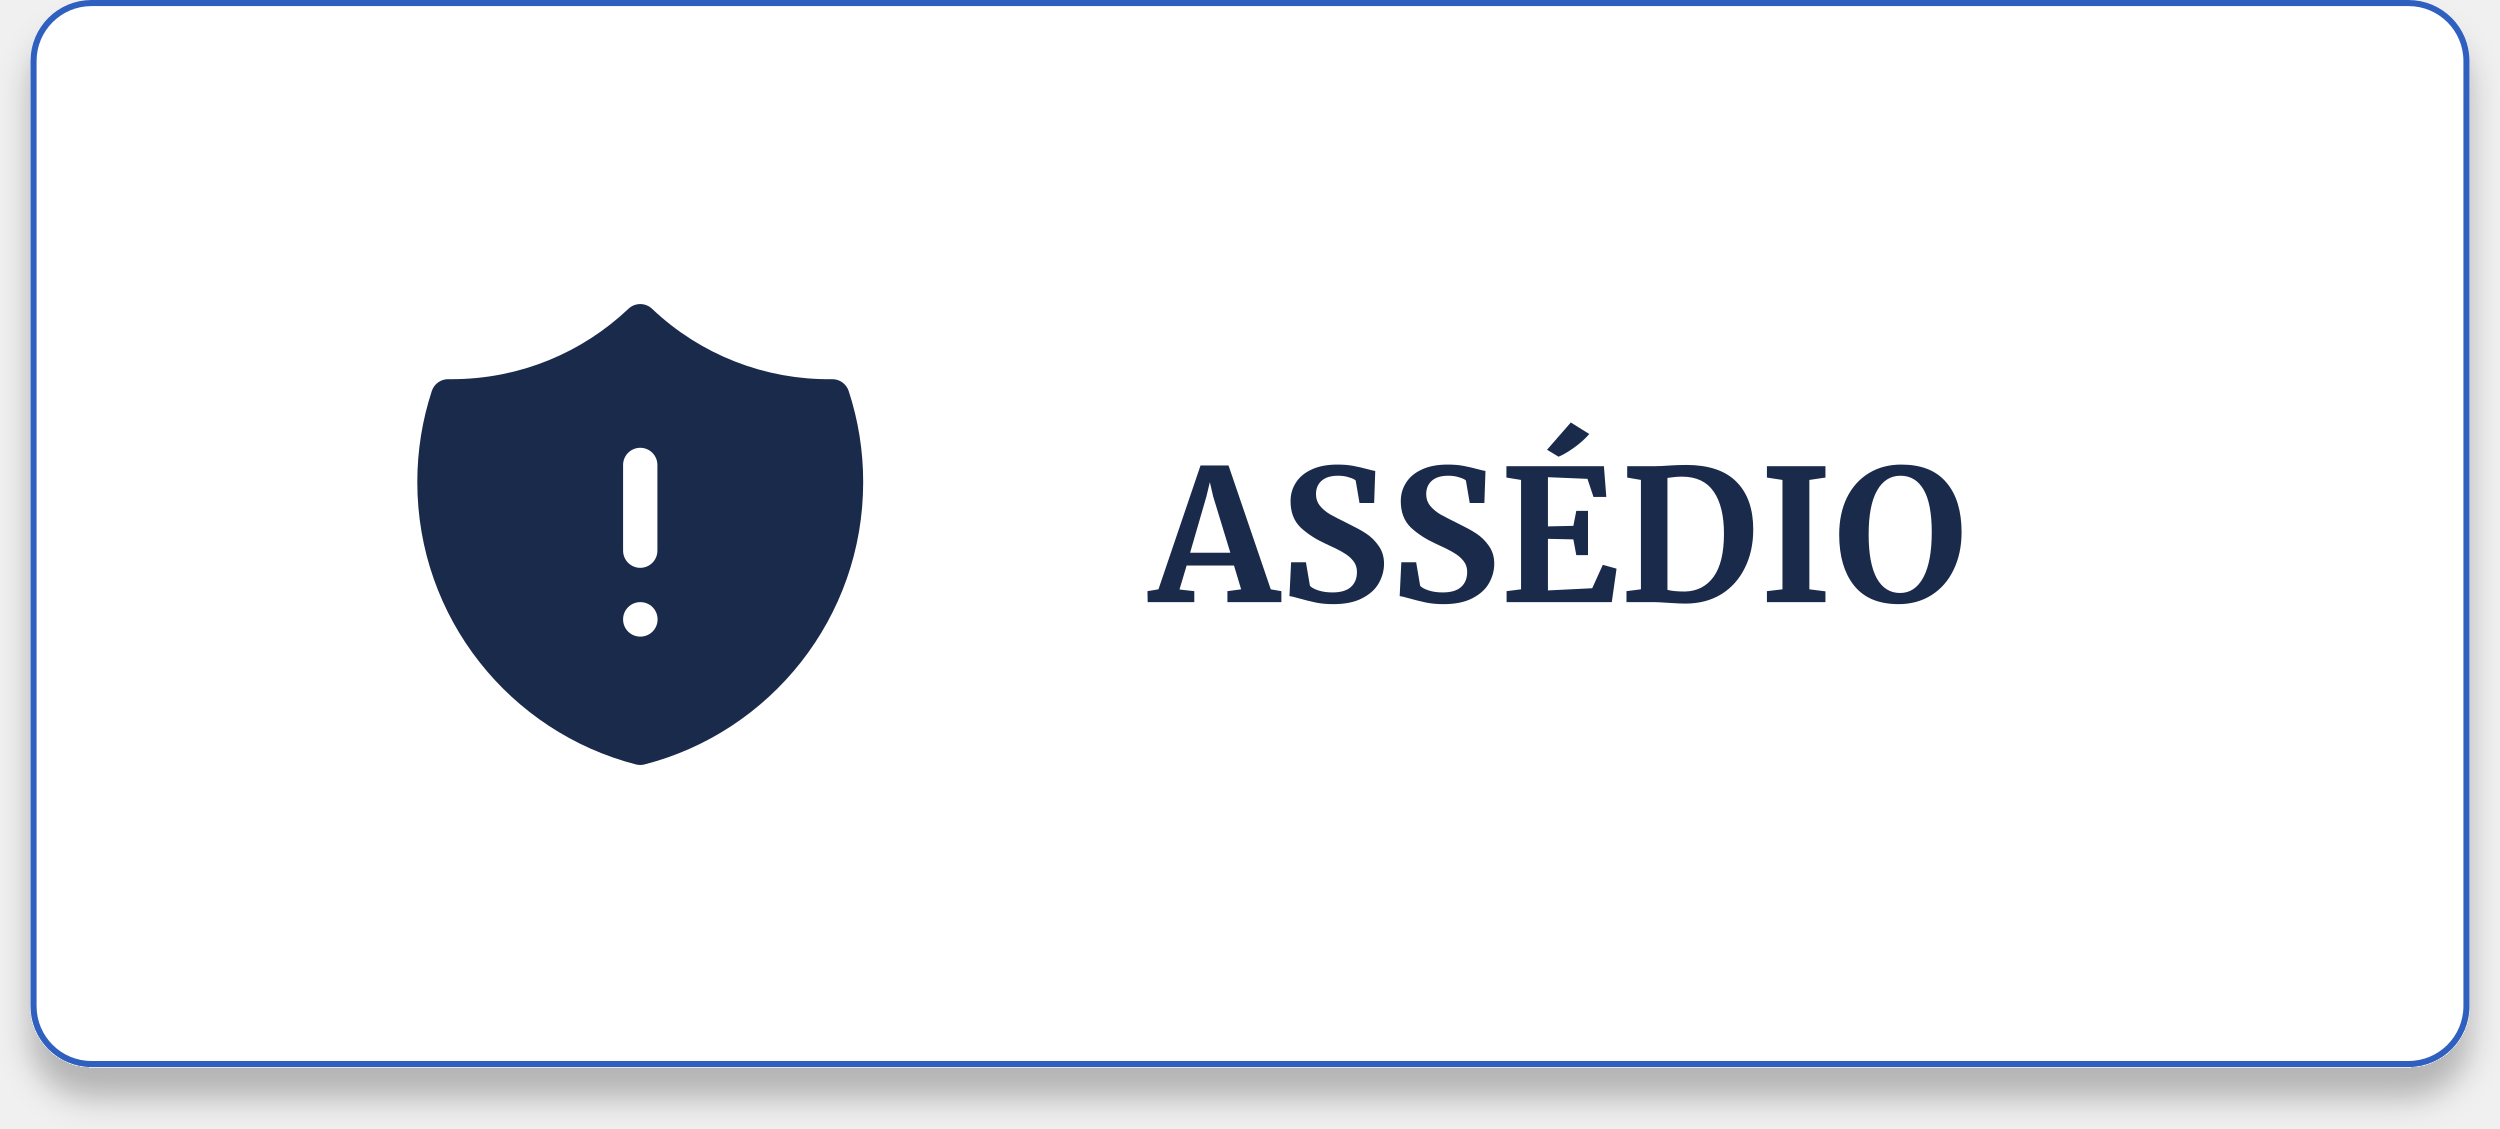
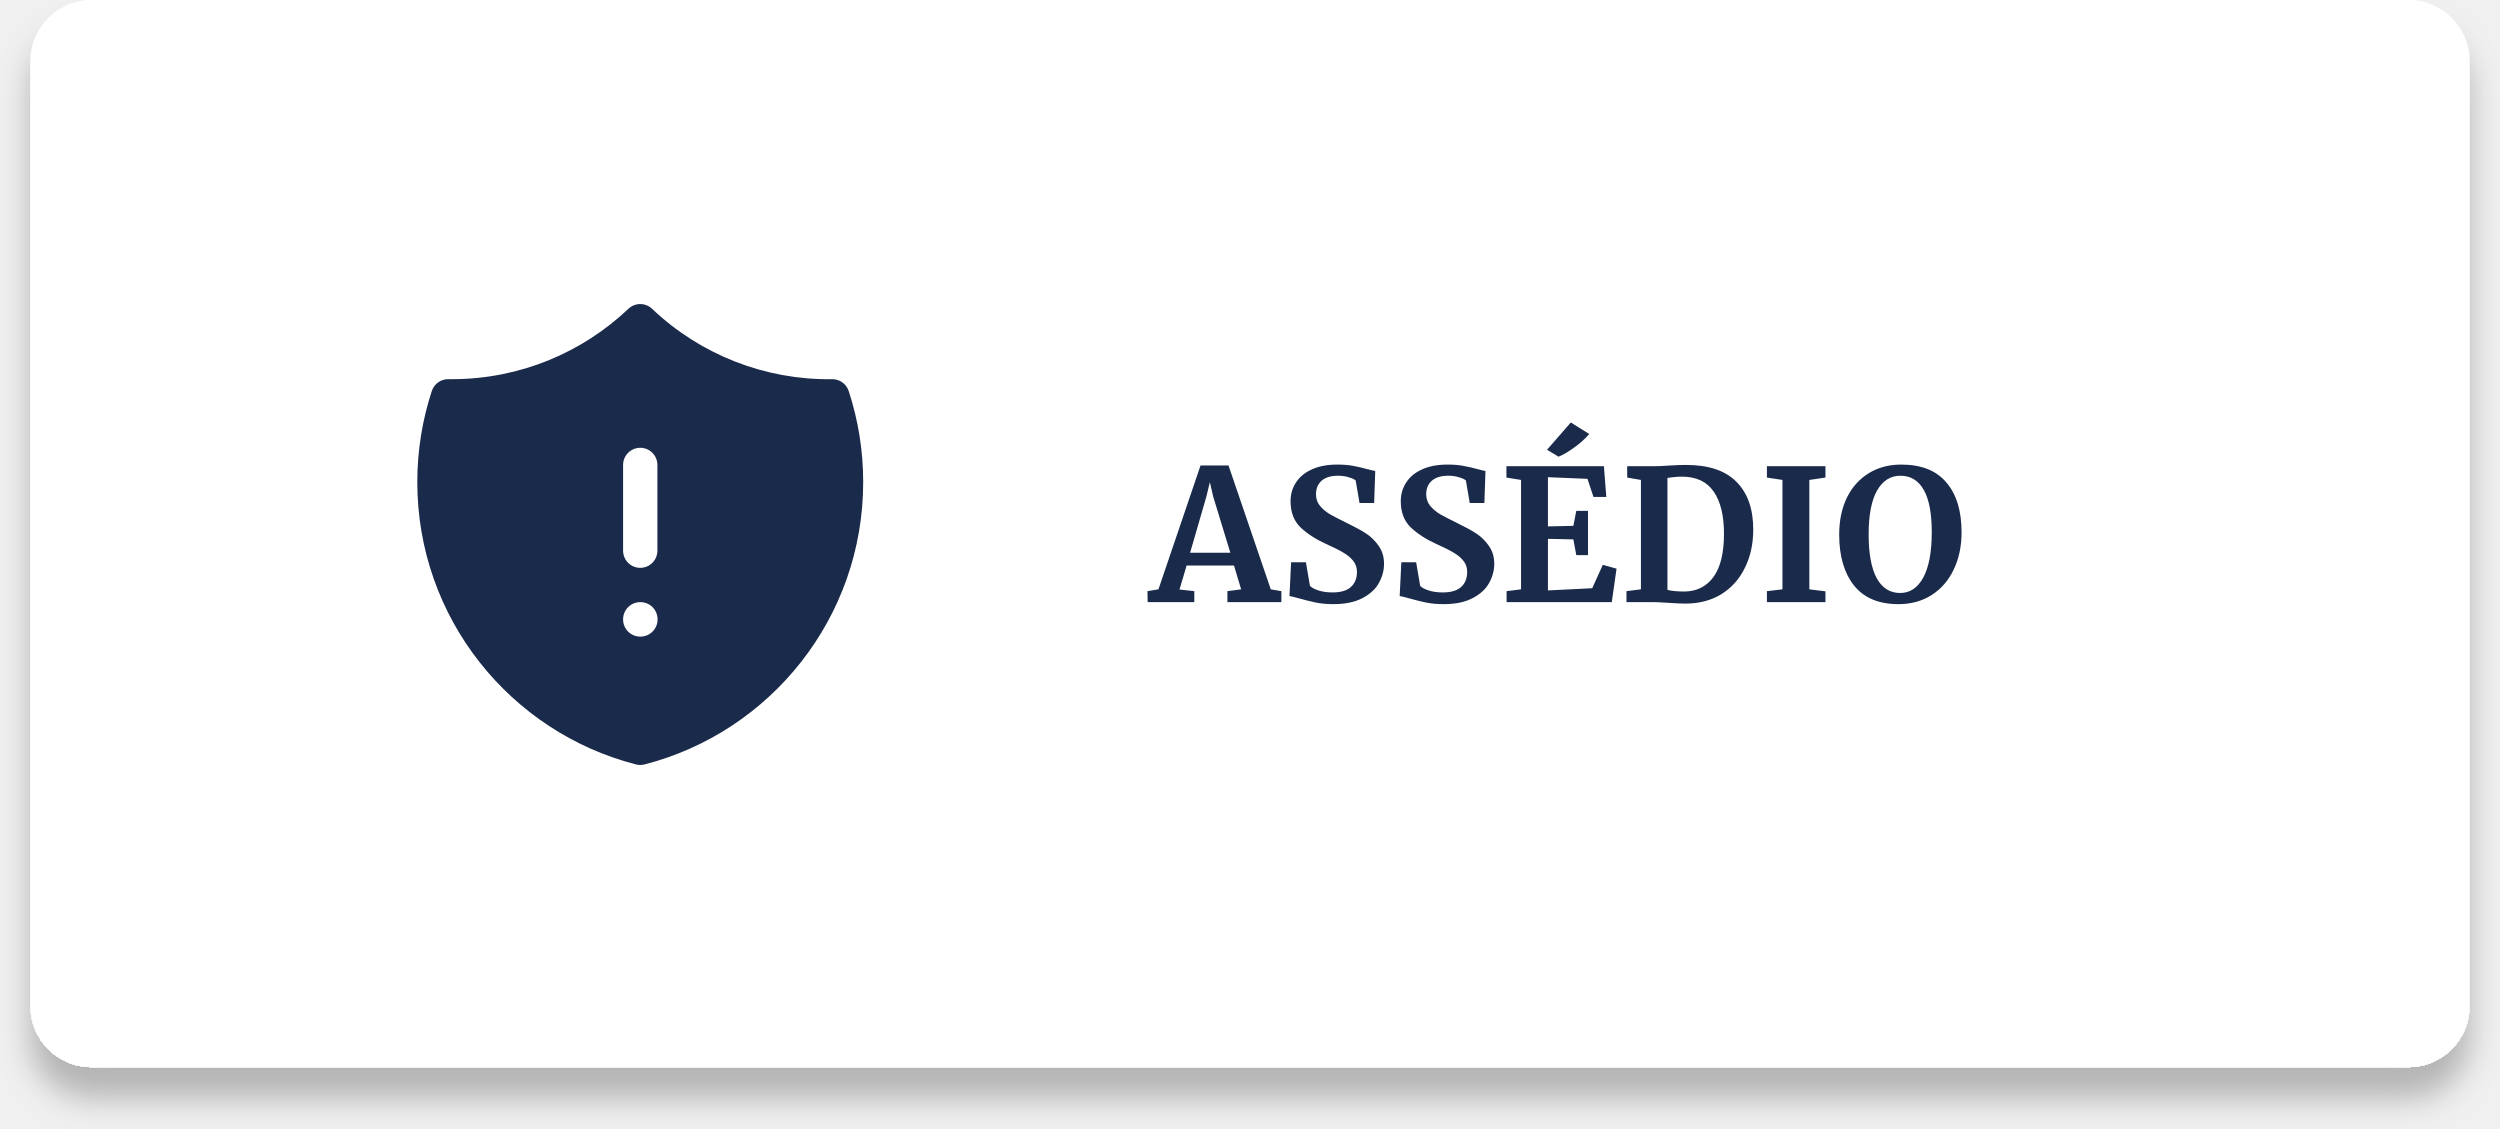
<svg xmlns="http://www.w3.org/2000/svg" width="328" height="148" viewBox="0 0 328 148" fill="none">
  <g filter="url(#filter0_d_632_106)">
    <rect x="4" width="320" height="140" rx="8" fill="white" />
-     <rect x="4.4" y="0.4" width="319.2" height="139.2" rx="7.6" stroke="#3060BF" stroke-width="0.8" />
  </g>
  <path fill-rule="evenodd" clip-rule="evenodd" d="M82.452 40.51C82.87 40.114 83.424 39.893 84 39.893C84.576 39.893 85.13 40.114 85.548 40.51C91.916 46.558 100.398 49.874 109.179 49.75C109.657 49.744 110.125 49.89 110.515 50.168C110.904 50.446 111.195 50.841 111.345 51.295C112.611 55.154 113.254 59.189 113.25 63.25C113.25 81.076 101.058 96.049 84.561 100.294C84.193 100.389 83.807 100.389 83.439 100.294C66.942 96.049 54.75 81.076 54.75 63.25C54.75 59.08 55.419 55.06 56.655 51.295C56.804 50.84 57.095 50.445 57.484 50.166C57.874 49.888 58.342 49.741 58.821 49.747L59.25 49.75C68.238 49.75 76.404 46.24 82.452 40.51ZM84 58.75C84.597 58.75 85.169 58.987 85.591 59.409C86.013 59.831 86.25 60.403 86.25 61V72.25C86.25 72.847 86.013 73.419 85.591 73.841C85.169 74.263 84.597 74.5 84 74.5C83.403 74.5 82.831 74.263 82.409 73.841C81.987 73.419 81.75 72.847 81.75 72.25V61C81.75 60.403 81.987 59.831 82.409 59.409C82.831 58.987 83.403 58.75 84 58.75ZM84 79C83.403 79 82.831 79.237 82.409 79.659C81.987 80.081 81.75 80.653 81.75 81.25V81.274C81.75 82.516 82.758 83.524 84 83.524H84.024C84.621 83.524 85.193 83.287 85.615 82.865C86.037 82.443 86.274 81.871 86.274 81.274V81.25C86.274 80.653 86.037 80.081 85.615 79.659C85.193 79.237 84.621 79 84.024 79H84Z" fill="#1A2A4A" />
  <path d="M157.509 61.072H161.181L166.725 77.32L168.117 77.56V79H161.037V77.56L162.837 77.32L161.901 74.2H155.685L154.749 77.344L156.693 77.56V79H150.573L150.549 77.56L151.989 77.32L157.509 61.072ZM159.165 65.128L158.733 63.256L158.277 65.152L156.141 72.52H161.421L159.165 65.128ZM174.937 79.264C174.073 79.264 173.297 79.192 172.609 79.048C171.921 78.904 171.153 78.712 170.305 78.472C169.745 78.312 169.369 78.224 169.177 78.208L169.393 73.768H171.337L171.865 76.864C172.073 77.088 172.441 77.288 172.969 77.464C173.513 77.64 174.129 77.728 174.817 77.728C175.889 77.728 176.689 77.496 177.217 77.032C177.761 76.552 178.033 75.888 178.033 75.04C178.033 74.48 177.873 74 177.553 73.6C177.233 73.184 176.793 72.816 176.233 72.496C175.673 72.16 174.905 71.776 173.929 71.344C172.601 70.736 171.497 70.016 170.617 69.184C169.753 68.336 169.321 67.192 169.321 65.752C169.321 64.856 169.553 64.048 170.017 63.328C170.481 62.592 171.169 62.016 172.081 61.6C173.009 61.168 174.137 60.952 175.465 60.952C176.249 60.952 176.937 61.008 177.529 61.12C178.137 61.232 178.793 61.384 179.497 61.576C179.913 61.688 180.225 61.76 180.433 61.792L180.289 65.992H178.369L177.865 63.04C177.721 62.896 177.433 62.76 177.001 62.632C176.569 62.488 176.089 62.416 175.561 62.416C174.601 62.416 173.873 62.64 173.377 63.088C172.897 63.52 172.657 64.104 172.657 64.84C172.657 65.432 172.833 65.944 173.185 66.376C173.553 66.808 173.993 67.176 174.505 67.48C175.017 67.768 175.825 68.184 176.929 68.728C177.825 69.16 178.593 69.584 179.233 70C179.873 70.416 180.425 70.96 180.889 71.632C181.353 72.288 181.585 73.064 181.585 73.96C181.585 74.84 181.361 75.68 180.913 76.48C180.481 77.28 179.761 77.944 178.753 78.472C177.761 79 176.489 79.264 174.937 79.264ZM189.398 79.264C188.534 79.264 187.758 79.192 187.07 79.048C186.382 78.904 185.614 78.712 184.766 78.472C184.206 78.312 183.83 78.224 183.638 78.208L183.854 73.768H185.798L186.326 76.864C186.534 77.088 186.902 77.288 187.43 77.464C187.974 77.64 188.59 77.728 189.278 77.728C190.35 77.728 191.15 77.496 191.678 77.032C192.222 76.552 192.494 75.888 192.494 75.04C192.494 74.48 192.334 74 192.014 73.6C191.694 73.184 191.254 72.816 190.694 72.496C190.134 72.16 189.366 71.776 188.39 71.344C187.062 70.736 185.958 70.016 185.078 69.184C184.214 68.336 183.782 67.192 183.782 65.752C183.782 64.856 184.014 64.048 184.478 63.328C184.942 62.592 185.63 62.016 186.542 61.6C187.47 61.168 188.598 60.952 189.926 60.952C190.71 60.952 191.398 61.008 191.99 61.12C192.598 61.232 193.254 61.384 193.958 61.576C194.374 61.688 194.686 61.76 194.894 61.792L194.75 65.992H192.83L192.326 63.04C192.182 62.896 191.894 62.76 191.462 62.632C191.03 62.488 190.55 62.416 190.022 62.416C189.062 62.416 188.334 62.64 187.838 63.088C187.358 63.52 187.118 64.104 187.118 64.84C187.118 65.432 187.294 65.944 187.646 66.376C188.014 66.808 188.454 67.176 188.966 67.48C189.478 67.768 190.286 68.184 191.39 68.728C192.286 69.16 193.054 69.584 193.694 70C194.334 70.416 194.886 70.96 195.35 71.632C195.814 72.288 196.046 73.064 196.046 73.96C196.046 74.84 195.822 75.68 195.374 76.48C194.942 77.28 194.222 77.944 193.214 78.472C192.222 79 190.95 79.264 189.398 79.264ZM199.562 62.968L197.642 62.656V61.168H210.434L210.746 65.2H209.066L208.274 62.824L203.09 62.608V69.064L206.426 68.992L206.81 67.024H208.346V72.832H206.81L206.426 70.768L203.09 70.696V77.464L208.898 77.176L210.29 74.104L212.09 74.608L211.466 79H197.666V77.56L199.562 77.32V62.968ZM202.97 59.008L206.09 55.432L208.514 56.944C207.97 57.568 207.298 58.168 206.498 58.744C205.714 59.304 205.042 59.696 204.482 59.92L202.97 59.008ZM215.289 62.968L213.489 62.656V61.168H216.993C217.521 61.168 218.233 61.136 219.129 61.072C219.337 61.056 219.649 61.04 220.065 61.024C220.497 61.008 220.881 61 221.217 61C224.161 61 226.361 61.736 227.817 63.208C229.289 64.68 230.025 66.768 230.025 69.472C230.025 71.36 229.657 73.04 228.921 74.512C228.201 75.984 227.169 77.136 225.825 77.968C224.481 78.784 222.913 79.192 221.121 79.192C220.657 79.192 219.929 79.16 218.937 79.096C218.009 79.032 217.377 79 217.041 79H213.393V77.56L215.289 77.32V62.968ZM218.769 77.392C219.313 77.536 220.073 77.608 221.049 77.608C222.649 77.576 223.905 76.936 224.817 75.688C225.729 74.424 226.185 72.536 226.185 70.024C226.185 67.64 225.737 65.8 224.841 64.504C223.945 63.192 222.553 62.536 220.665 62.536C220.265 62.536 219.881 62.56 219.513 62.608C219.161 62.656 218.913 62.688 218.769 62.704V77.392ZM233.859 62.968L231.819 62.656V61.168H239.499V62.656L237.387 62.968V77.32L239.499 77.584V79H231.819V77.56L233.859 77.32V62.968ZM249.102 79.264C246.494 79.264 244.542 78.448 243.246 76.816C241.95 75.184 241.302 72.96 241.302 70.144C241.302 68.304 241.638 66.688 242.31 65.296C242.998 63.904 243.958 62.832 245.19 62.08C246.422 61.328 247.838 60.952 249.438 60.952C252.078 60.952 254.054 61.736 255.366 63.304C256.694 64.856 257.358 67.032 257.358 69.832C257.358 71.688 257.006 73.336 256.302 74.776C255.614 76.2 254.646 77.304 253.398 78.088C252.15 78.872 250.718 79.264 249.102 79.264ZM249.342 62.416C248.03 62.416 247.006 63.064 246.27 64.36C245.534 65.656 245.166 67.576 245.166 70.12C245.166 72.632 245.518 74.544 246.222 75.856C246.942 77.152 247.966 77.8 249.294 77.8C250.59 77.8 251.606 77.12 252.342 75.76C253.078 74.384 253.446 72.408 253.446 69.832C253.446 67.336 253.094 65.48 252.39 64.264C251.686 63.032 250.67 62.416 249.342 62.416Z" fill="#1A2A4A" />
  <defs>
    <filter id="filter0_d_632_106" x="0" y="0" width="328" height="148" filterUnits="userSpaceOnUse" color-interpolation-filters="sRGB">
      <feFlood flood-opacity="0" result="BackgroundImageFix" />
      <feColorMatrix in="SourceAlpha" type="matrix" values="0 0 0 0 0 0 0 0 0 0 0 0 0 0 0 0 0 0 127 0" result="hardAlpha" />
      <feOffset dy="4" />
      <feGaussianBlur stdDeviation="2" />
      <feComposite in2="hardAlpha" operator="out" />
      <feColorMatrix type="matrix" values="0 0 0 0 0 0 0 0 0 0 0 0 0 0 0 0 0 0 0.25 0" />
      <feBlend mode="normal" in2="BackgroundImageFix" result="effect1_dropShadow_632_106" />
      <feBlend mode="normal" in="SourceGraphic" in2="effect1_dropShadow_632_106" result="shape" />
    </filter>
  </defs>
</svg>
